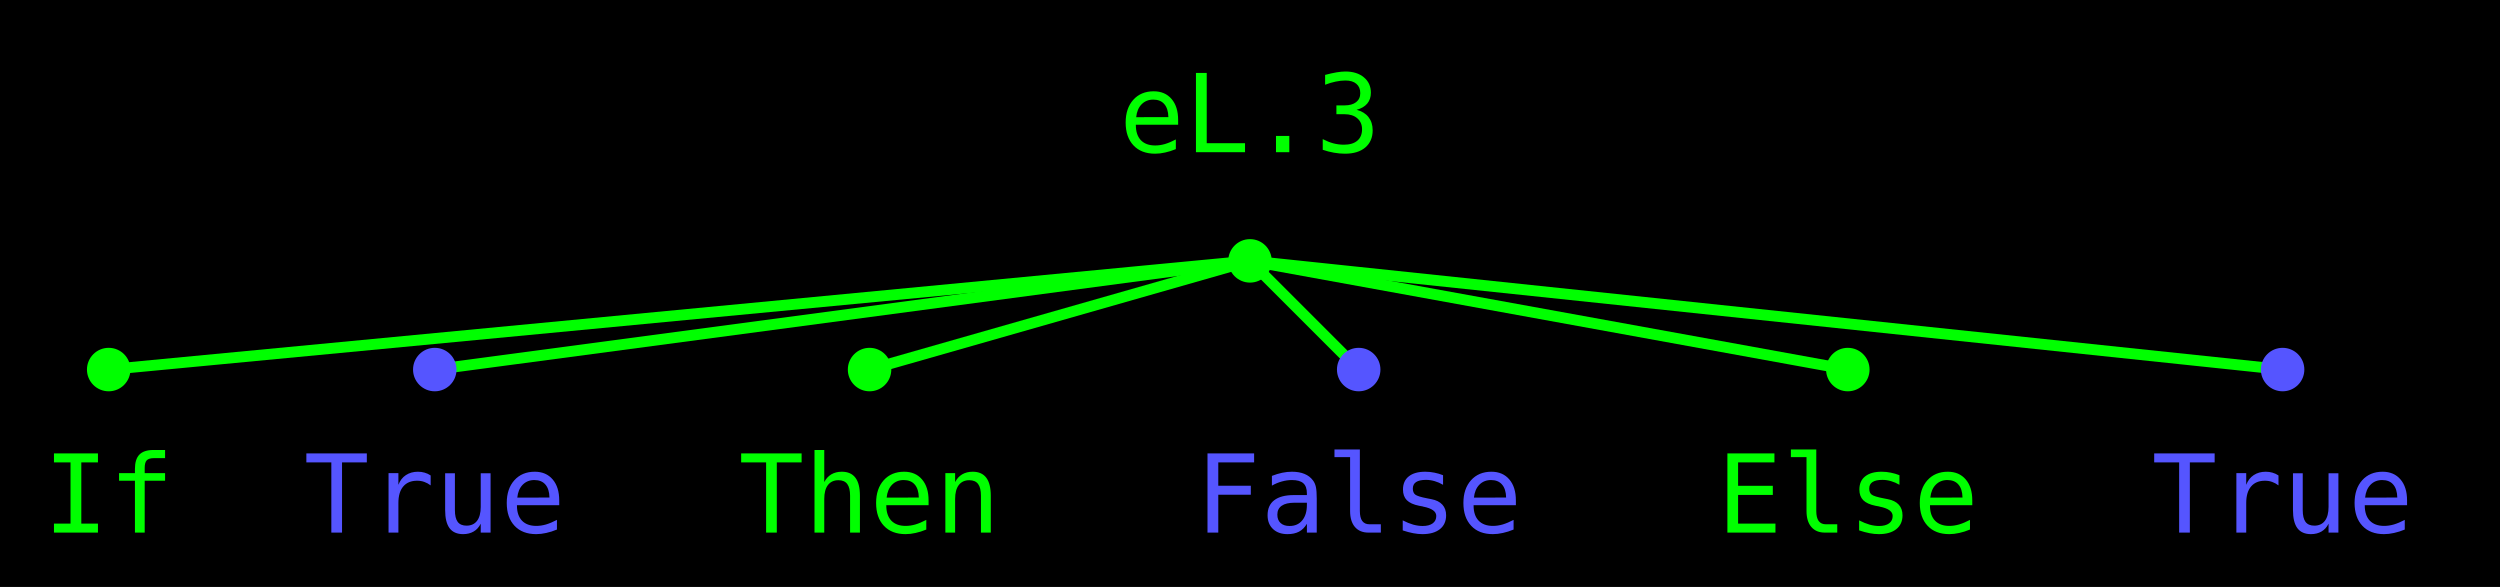
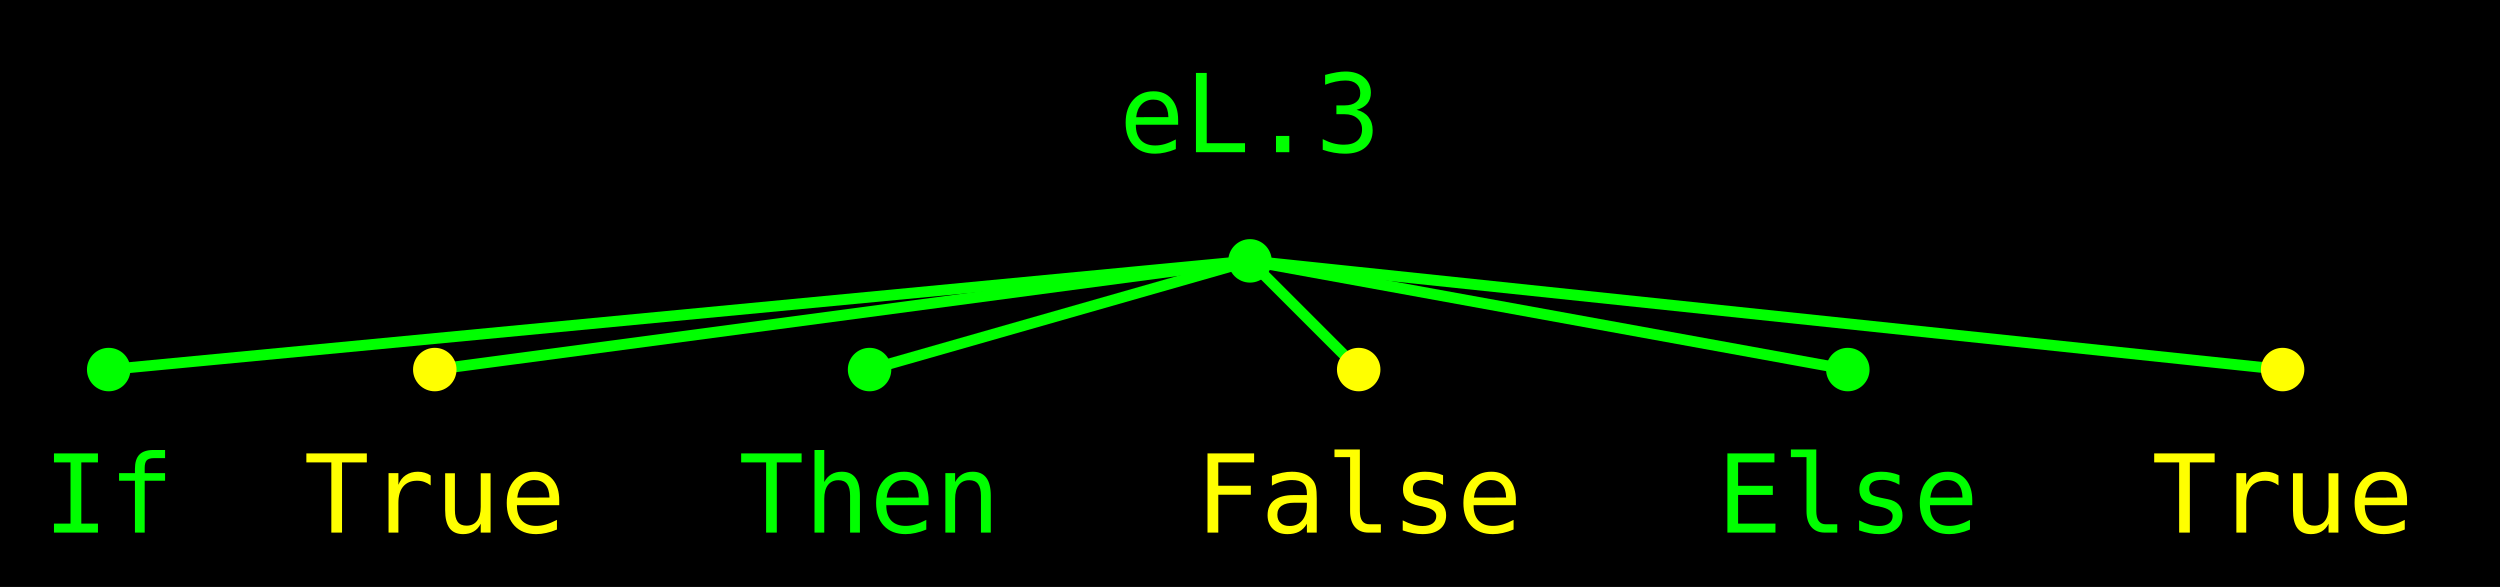
<svg xmlns="http://www.w3.org/2000/svg" version="1.1" width="460" height="108" viewBox="0 0 460 108">
  <rect width="460" height="108" fill="#000000" />
  <path d="M 230 48 , 20 68" stroke="#00ff00" stroke-width="2" stroke-linecap="round" />
  <path d="M 230 48 , 80 68" stroke="#00ff00" stroke-width="2" stroke-linecap="round" />
  <path d="M 230 48 , 160 68" stroke="#00ff00" stroke-width="2" stroke-linecap="round" />
  <path d="M 230 48 , 250 68" stroke="#00ff00" stroke-width="2" stroke-linecap="round" />
  <path d="M 230 48 , 340 68" stroke="#00ff00" stroke-width="2" stroke-linecap="round" />
  <path d="M 230 48 , 420 68" stroke="#00ff00" stroke-width="2" stroke-linecap="round" />
  <rect x="212" y="16" width="36" height="14" fill="#000000" fill-opacity="1.0" />
  <rect x="210" y="14" width="40" height="18" fill="#000000" fill-opacity="0.9" />
  <rect x="208" y="12" width="44" height="22" fill="#000000" fill-opacity="0.75" />
  <rect x="207" y="11" width="46" height="24" fill="#000000" fill-opacity="0.5" />
  <rect x="206" y="10" width="48" height="26" fill="#000000" fill-opacity="0.25" />
  <rect x="204" y="8" width="52" height="30" fill="#000000" fill-opacity="0.1" />
  <text x="230" y="28" font-size="20" text-anchor="middle" font-family="mono" fill="#00ff00">eL.3</text>
  <circle r="4" cx="230" cy="48" fill="#00ff00" />
  <rect x="15" y="86" width="10" height="14" fill="#000000" fill-opacity="1.0" />
  <rect x="13" y="84" width="14" height="18" fill="#000000" fill-opacity="0.9" />
  <rect x="11" y="82" width="18" height="22" fill="#000000" fill-opacity="0.75" />
  <rect x="10" y="81" width="20" height="24" fill="#000000" fill-opacity="0.5" />
  <rect x="9" y="80" width="22" height="26" fill="#000000" fill-opacity="0.25" />
  <rect x="7" y="78" width="26" height="30" fill="#000000" fill-opacity="0.1" />
  <text x="20" y="98" font-size="20" text-anchor="middle" font-family="mono" fill="#00ff00">If</text>
  <circle r="4" cx="20" cy="68" fill="#00ff00" />
  <rect x="62" y="86" width="36" height="14" fill="#000000" fill-opacity="1.0" />
  <rect x="60" y="84" width="40" height="18" fill="#000000" fill-opacity="0.9" />
  <rect x="58" y="82" width="44" height="22" fill="#000000" fill-opacity="0.75" />
  <rect x="57" y="81" width="46" height="24" fill="#000000" fill-opacity="0.5" />
  <rect x="56" y="80" width="48" height="26" fill="#000000" fill-opacity="0.25" />
  <rect x="54" y="78" width="52" height="30" fill="#000000" fill-opacity="0.1" />
-   <text x="80" y="98" font-size="20" text-anchor="middle" font-family="mono" fill="#5555ff">True</text>
-   <circle r="4" cx="80" cy="68" fill="#5555ff" />
+   <text x="80" y="98" font-size="20" text-anchor="middle" font-family="mono" fill="#ffff00">True</text>
+   <circle r="4" cx="80" cy="68" fill="#ffff00" />
  <rect x="142" y="86" width="36" height="14" fill="#000000" fill-opacity="1.0" />
  <rect x="140" y="84" width="40" height="18" fill="#000000" fill-opacity="0.9" />
  <rect x="138" y="82" width="44" height="22" fill="#000000" fill-opacity="0.75" />
  <rect x="137" y="81" width="46" height="24" fill="#000000" fill-opacity="0.5" />
  <rect x="136" y="80" width="48" height="26" fill="#000000" fill-opacity="0.25" />
  <rect x="134" y="78" width="52" height="30" fill="#000000" fill-opacity="0.1" />
  <text x="160" y="98" font-size="20" text-anchor="middle" font-family="mono" fill="#00ff00">Then</text>
  <circle r="4" cx="160" cy="68" fill="#00ff00" />
  <rect x="226" y="86" width="49" height="14" fill="#000000" fill-opacity="1.0" />
  <rect x="224" y="84" width="53" height="18" fill="#000000" fill-opacity="0.9" />
  <rect x="222" y="82" width="57" height="22" fill="#000000" fill-opacity="0.75" />
  <rect x="221" y="81" width="59" height="24" fill="#000000" fill-opacity="0.5" />
  <rect x="220" y="80" width="61" height="26" fill="#000000" fill-opacity="0.25" />
  <rect x="218" y="78" width="65" height="30" fill="#000000" fill-opacity="0.1" />
-   <text x="250" y="98" font-size="20" text-anchor="middle" font-family="mono" fill="#5555ff">False</text>
-   <circle r="4" cx="250" cy="68" fill="#5555ff" />
+   <text x="250" y="98" font-size="20" text-anchor="middle" font-family="mono" fill="#ffff00">False</text>
+   <circle r="4" cx="250" cy="68" fill="#ffff00" />
  <rect x="322" y="86" width="36" height="14" fill="#000000" fill-opacity="1.0" />
  <rect x="320" y="84" width="40" height="18" fill="#000000" fill-opacity="0.9" />
  <rect x="318" y="82" width="44" height="22" fill="#000000" fill-opacity="0.75" />
  <rect x="317" y="81" width="46" height="24" fill="#000000" fill-opacity="0.5" />
  <rect x="316" y="80" width="48" height="26" fill="#000000" fill-opacity="0.25" />
  <rect x="314" y="78" width="52" height="30" fill="#000000" fill-opacity="0.1" />
  <text x="340" y="98" font-size="20" text-anchor="middle" font-family="mono" fill="#00ff00">Else</text>
  <circle r="4" cx="340" cy="68" fill="#00ff00" />
  <rect x="402" y="86" width="36" height="14" fill="#000000" fill-opacity="1.0" />
  <rect x="400" y="84" width="40" height="18" fill="#000000" fill-opacity="0.9" />
  <rect x="398" y="82" width="44" height="22" fill="#000000" fill-opacity="0.75" />
  <rect x="397" y="81" width="46" height="24" fill="#000000" fill-opacity="0.5" />
  <rect x="396" y="80" width="48" height="26" fill="#000000" fill-opacity="0.25" />
  <rect x="394" y="78" width="52" height="30" fill="#000000" fill-opacity="0.1" />
-   <text x="420" y="98" font-size="20" text-anchor="middle" font-family="mono" fill="#5555ff">True</text>
-   <circle r="4" cx="420" cy="68" fill="#5555ff" />
+   <text x="420" y="98" font-size="20" text-anchor="middle" font-family="mono" fill="#ffff00">True</text>
+   <circle r="4" cx="420" cy="68" fill="#ffff00" />
</svg>
